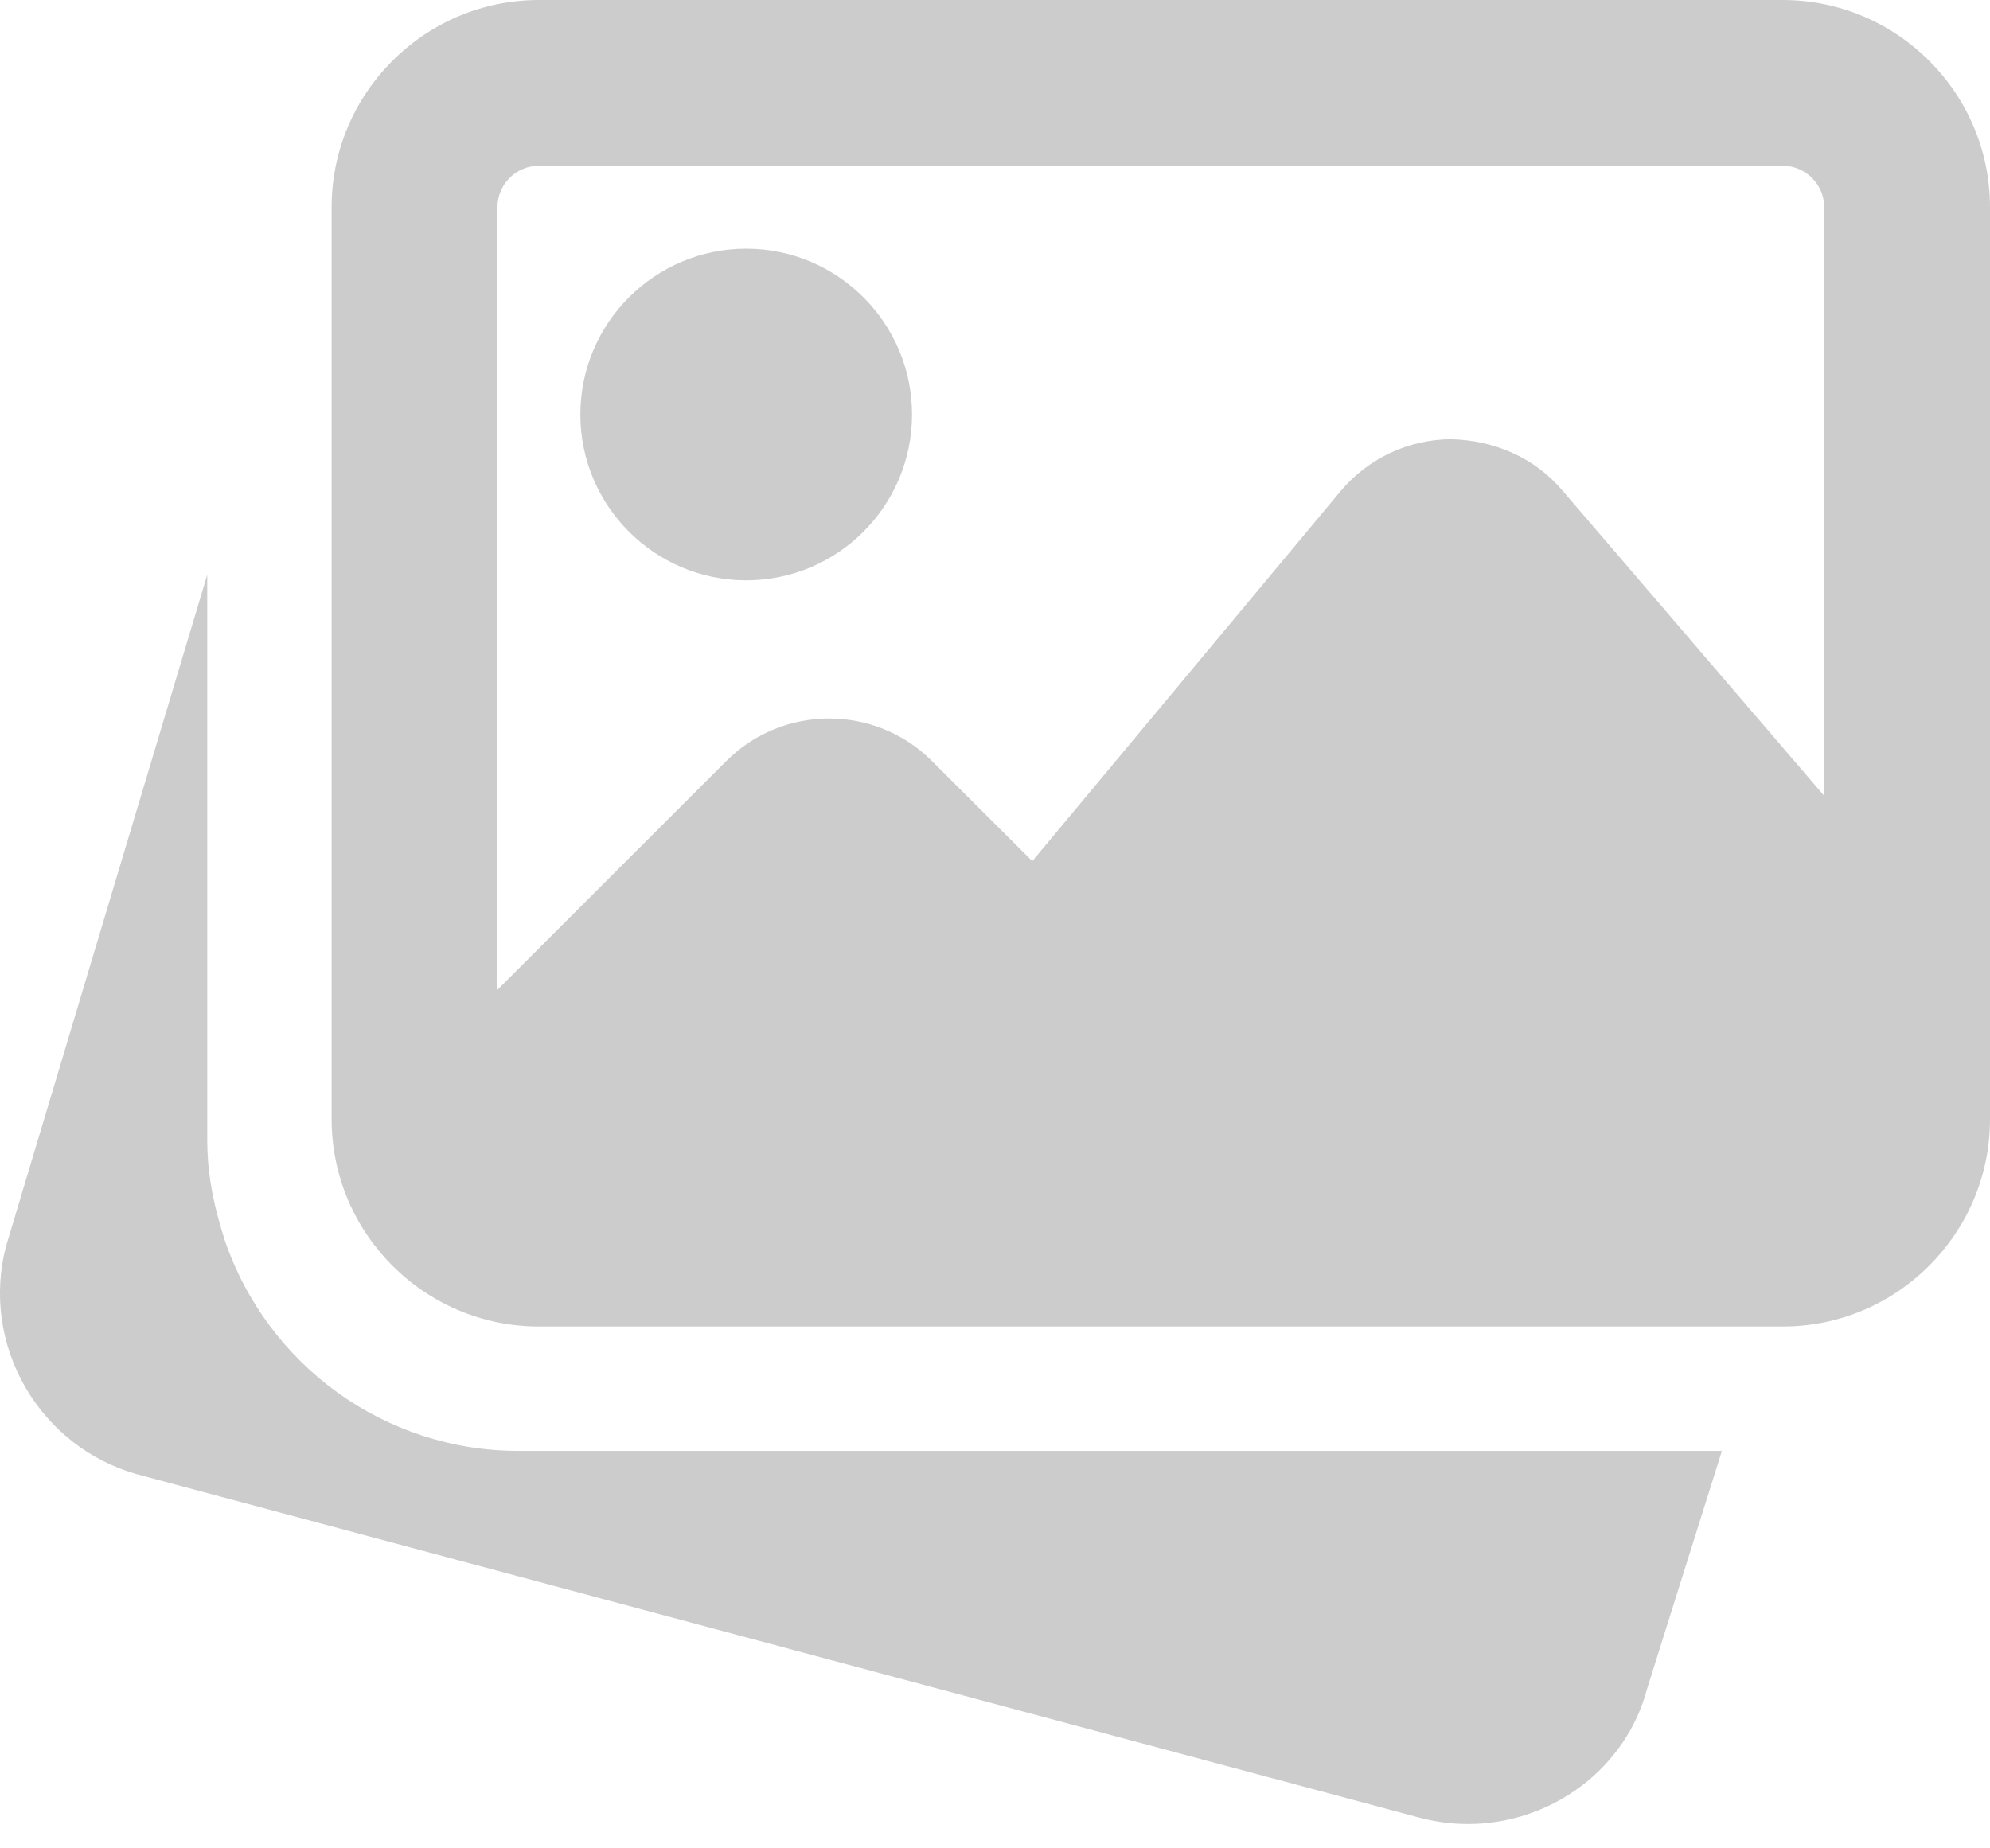
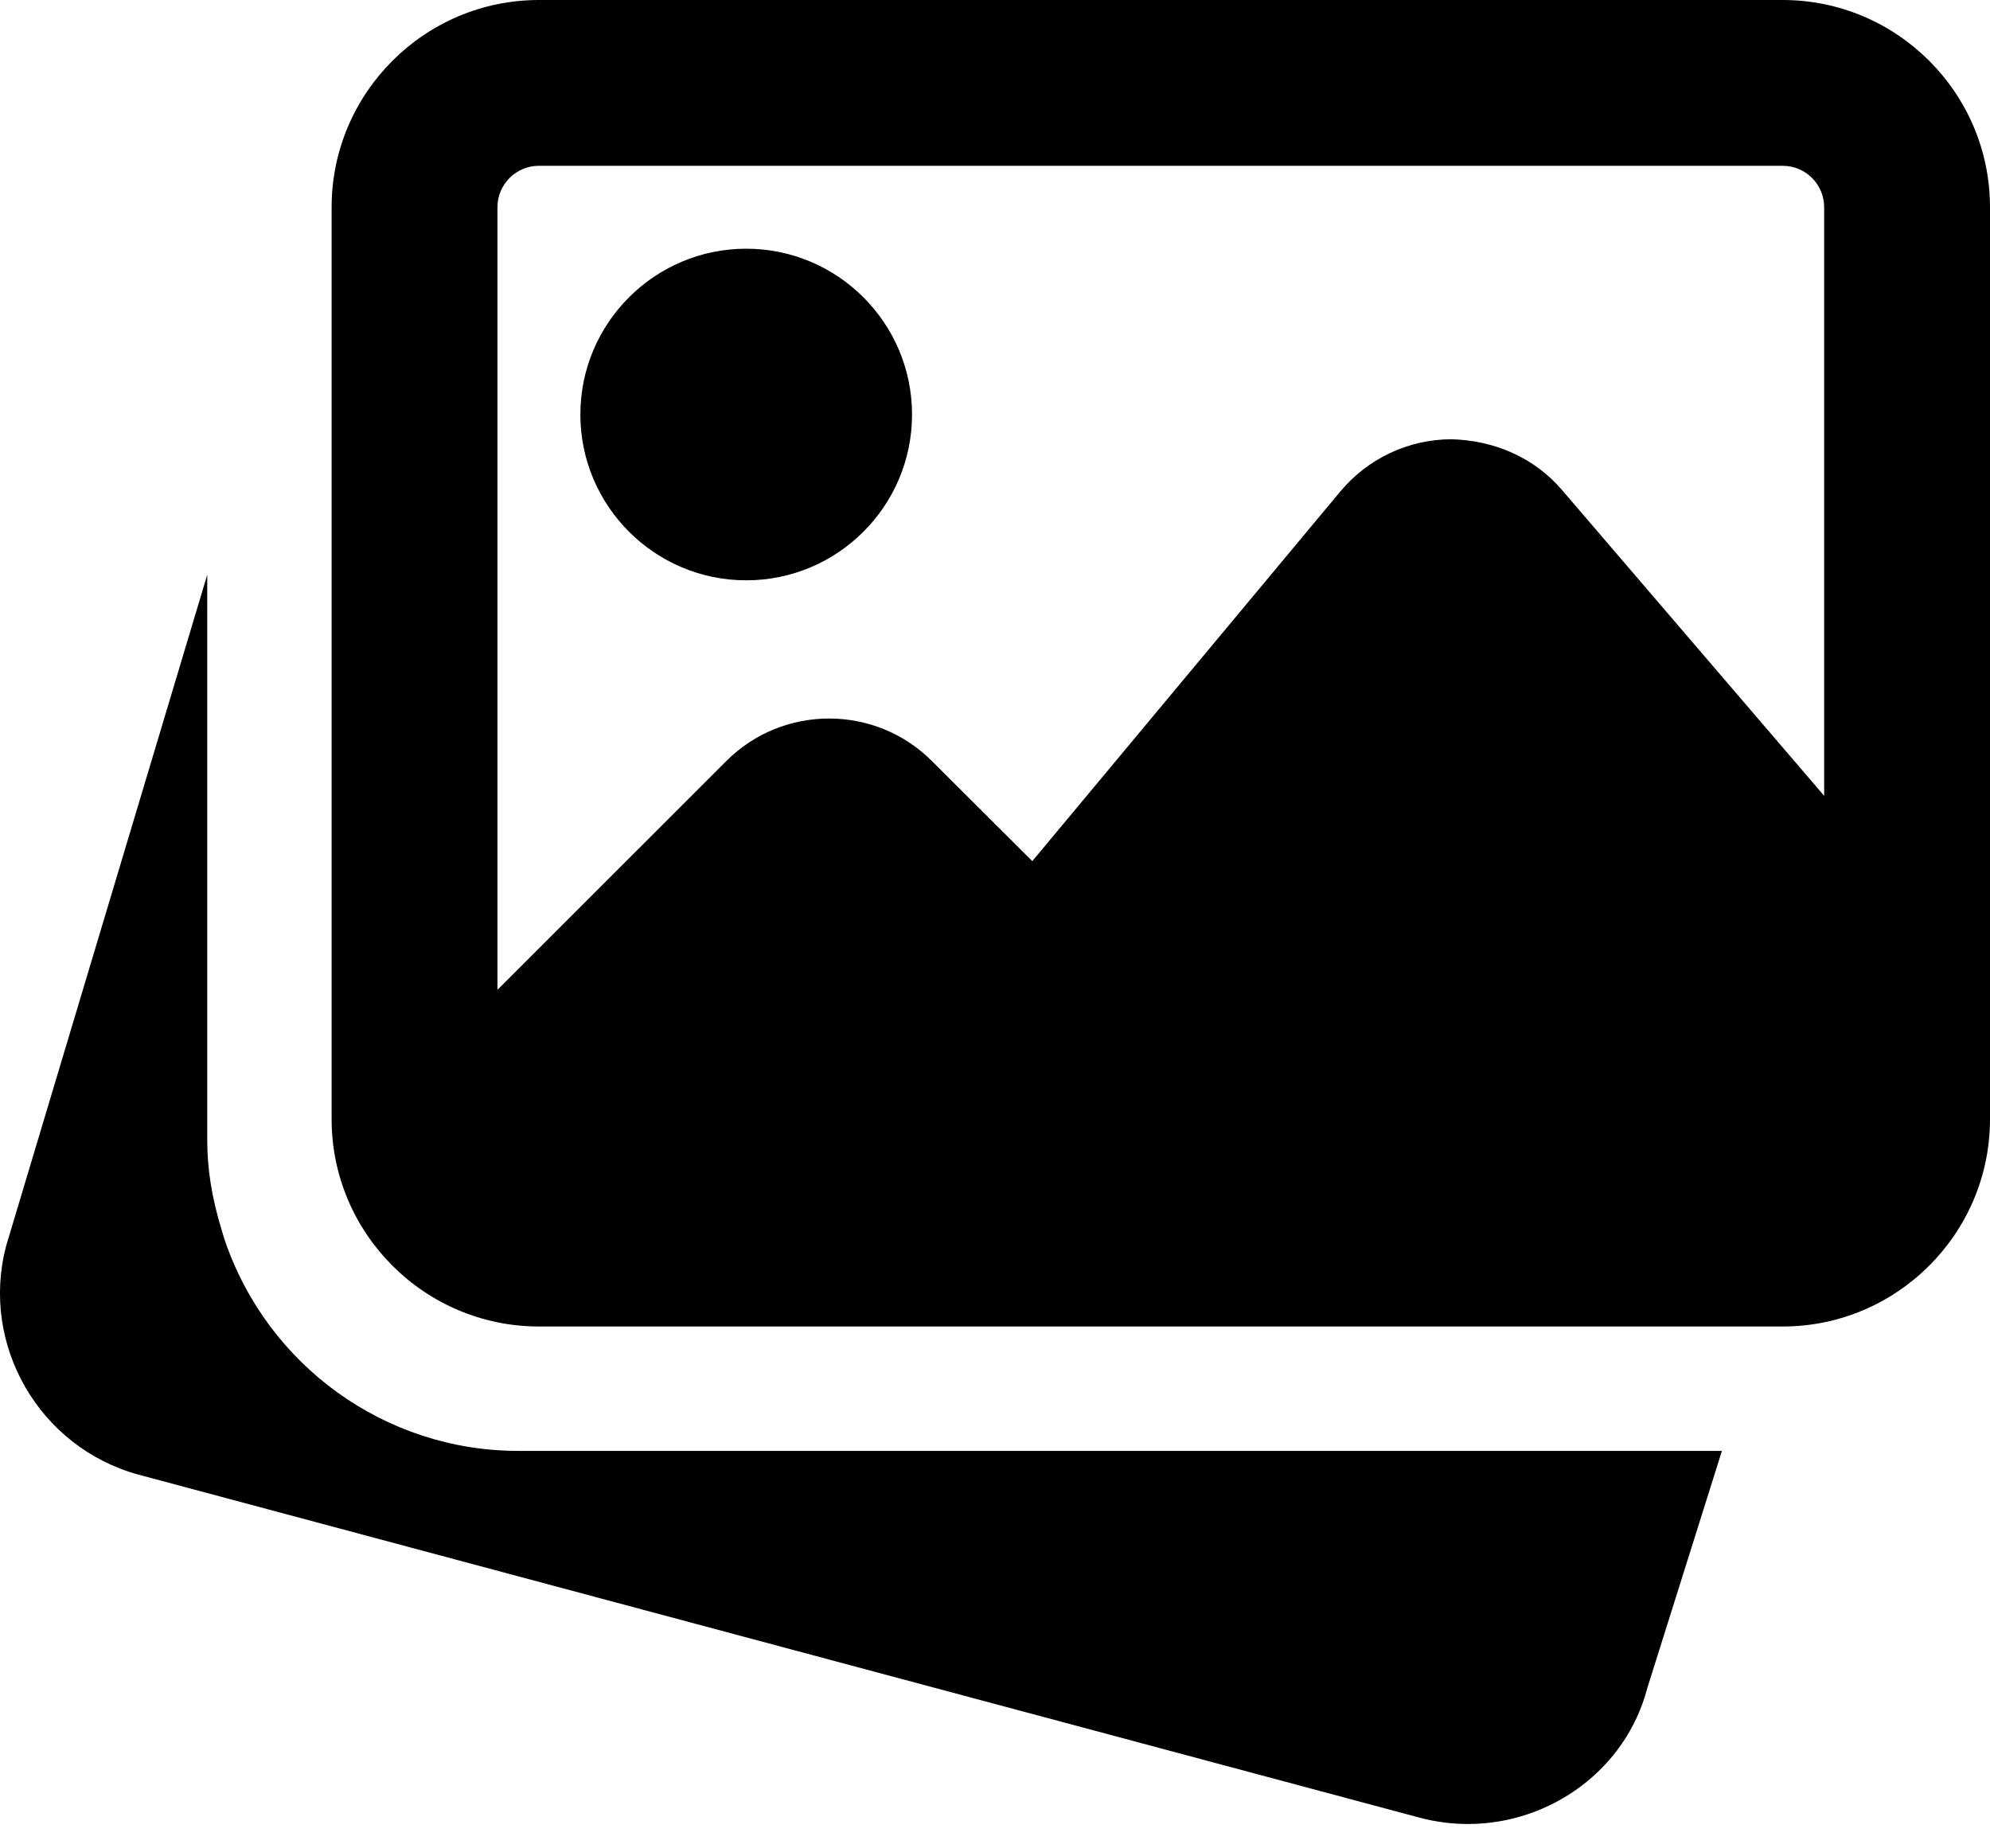
<svg xmlns="http://www.w3.org/2000/svg" width="100%" height="100%" viewBox="0 0 42 39" fill="none">
  <g id="fotos">
-     <path id="Vector" d="M10.937 30.627C8.135 30.627 5.643 28.834 4.738 26.163L4.677 25.962C4.463 25.255 4.374 24.66 4.374 24.065V12.133L0.128 26.305C-0.418 28.389 0.827 30.55 2.914 31.126L29.975 38.373C30.313 38.461 30.651 38.503 30.983 38.503C32.726 38.503 34.319 37.346 34.765 35.641L36.342 30.627H10.937Z" fill="currentColor" fill-opacity="0.2" />
-     <path id="Vector_2" d="M15.749 12.25C17.68 12.25 19.249 10.681 19.249 8.75C19.249 6.82 17.68 5.25 15.749 5.25C13.819 5.25 12.249 6.82 12.249 8.75C12.249 10.681 13.819 12.25 15.749 12.25Z" fill="currentColor" fill-opacity="0.2" />
-     <path id="Vector_3" d="M37.625 0H11.374C8.963 0 6.999 1.964 6.999 4.375V23.625C6.999 26.037 8.963 28.001 11.374 28.001H37.625C40.036 28.001 42 26.037 42 23.625V4.375C42 1.964 40.036 0 37.625 0ZM11.374 3.5H37.625C38.108 3.5 38.5 3.892 38.5 4.375V16.799L32.971 10.348C32.385 9.66 31.536 9.293 30.625 9.272C29.718 9.277 28.868 9.68 28.287 10.376L21.787 18.178L19.669 16.065C18.473 14.868 16.524 14.868 15.329 16.065L10.499 20.894V4.375C10.499 3.892 10.891 3.5 11.374 3.5Z" fill="currentColor" fill-opacity="0.2" />
+     <path id="Vector" d="M10.937 30.627C8.135 30.627 5.643 28.834 4.738 26.163L4.677 25.962C4.463 25.255 4.374 24.66 4.374 24.065V12.133L0.128 26.305C-0.418 28.389 0.827 30.55 2.914 31.126L29.975 38.373C30.313 38.461 30.651 38.503 30.983 38.503C32.726 38.503 34.319 37.346 34.765 35.641L36.342 30.627H10.937Z" fill="currentColor" />
+     <path id="Vector_2" d="M15.749 12.25C17.68 12.25 19.249 10.681 19.249 8.75C19.249 6.82 17.68 5.25 15.749 5.25C13.819 5.25 12.249 6.82 12.249 8.75C12.249 10.681 13.819 12.25 15.749 12.25Z" fill="currentColor" />
+     <path id="Vector_3" d="M37.625 0H11.374C8.963 0 6.999 1.964 6.999 4.375V23.625C6.999 26.037 8.963 28.001 11.374 28.001H37.625C40.036 28.001 42 26.037 42 23.625V4.375C42 1.964 40.036 0 37.625 0ZM11.374 3.5H37.625C38.108 3.5 38.5 3.892 38.5 4.375V16.799L32.971 10.348C32.385 9.66 31.536 9.293 30.625 9.272C29.718 9.277 28.868 9.68 28.287 10.376L21.787 18.178L19.669 16.065C18.473 14.868 16.524 14.868 15.329 16.065L10.499 20.894V4.375C10.499 3.892 10.891 3.5 11.374 3.5Z" fill="currentColor" />
  </g>
</svg>
